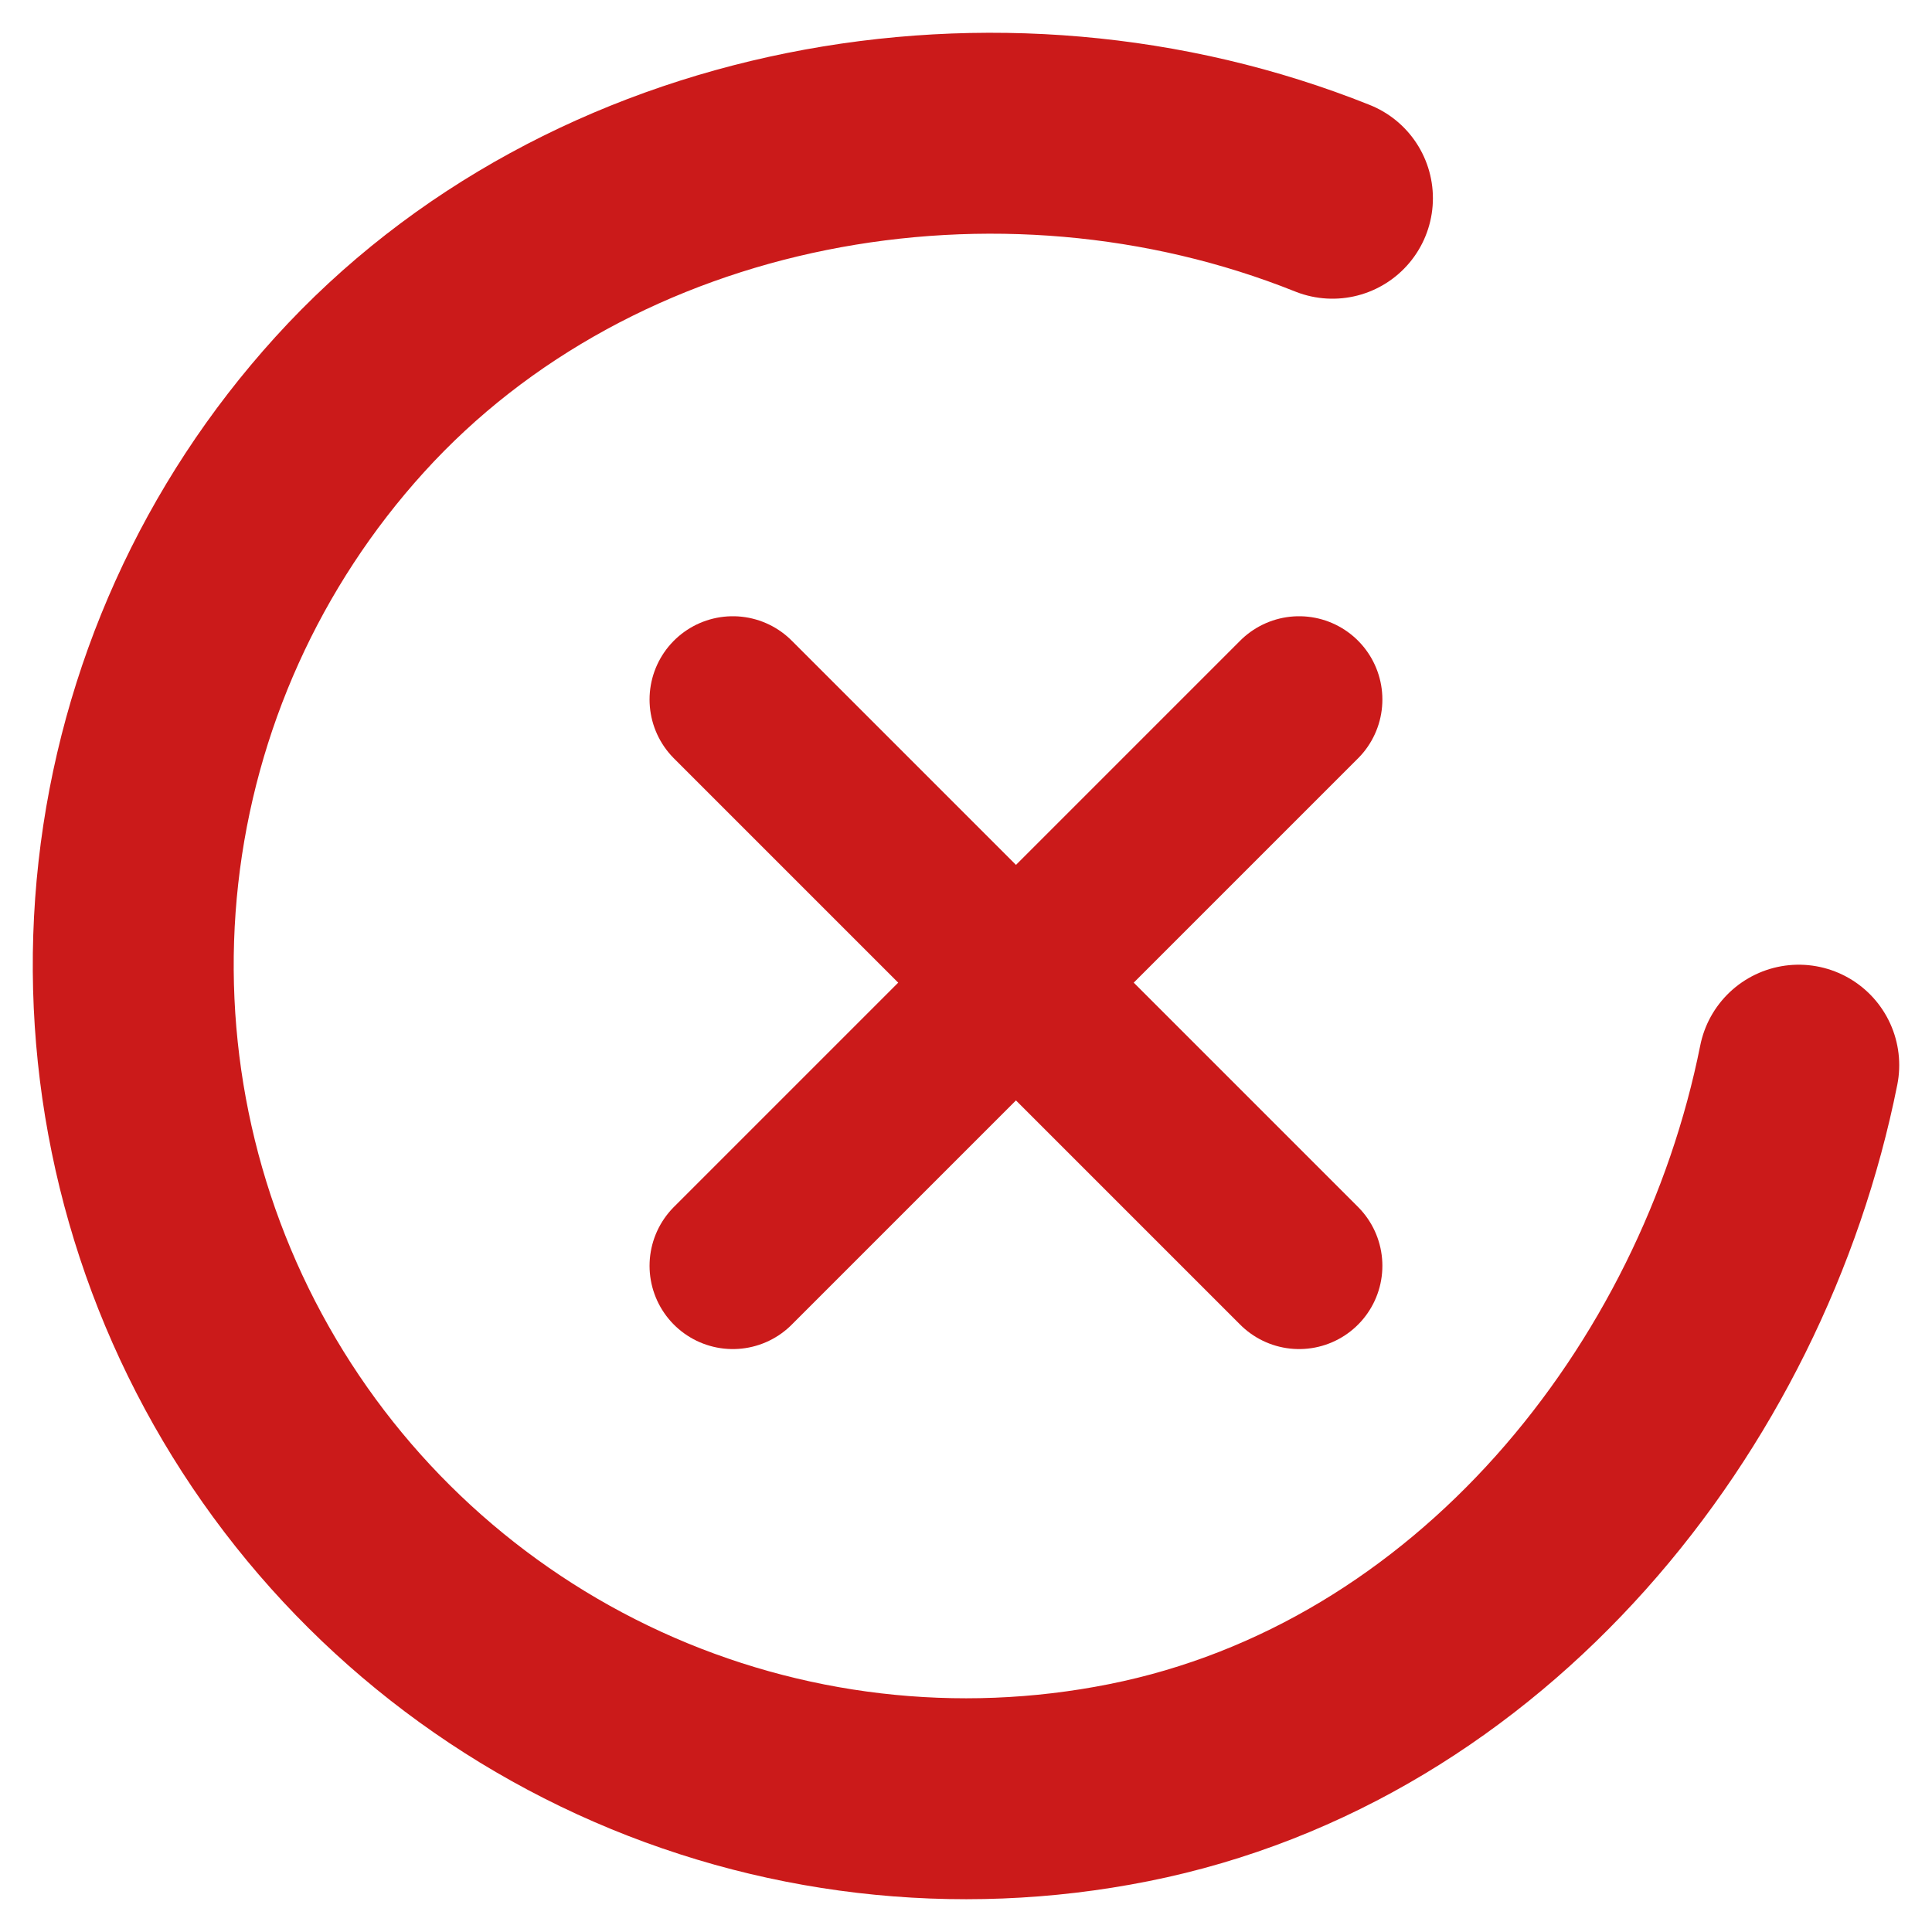
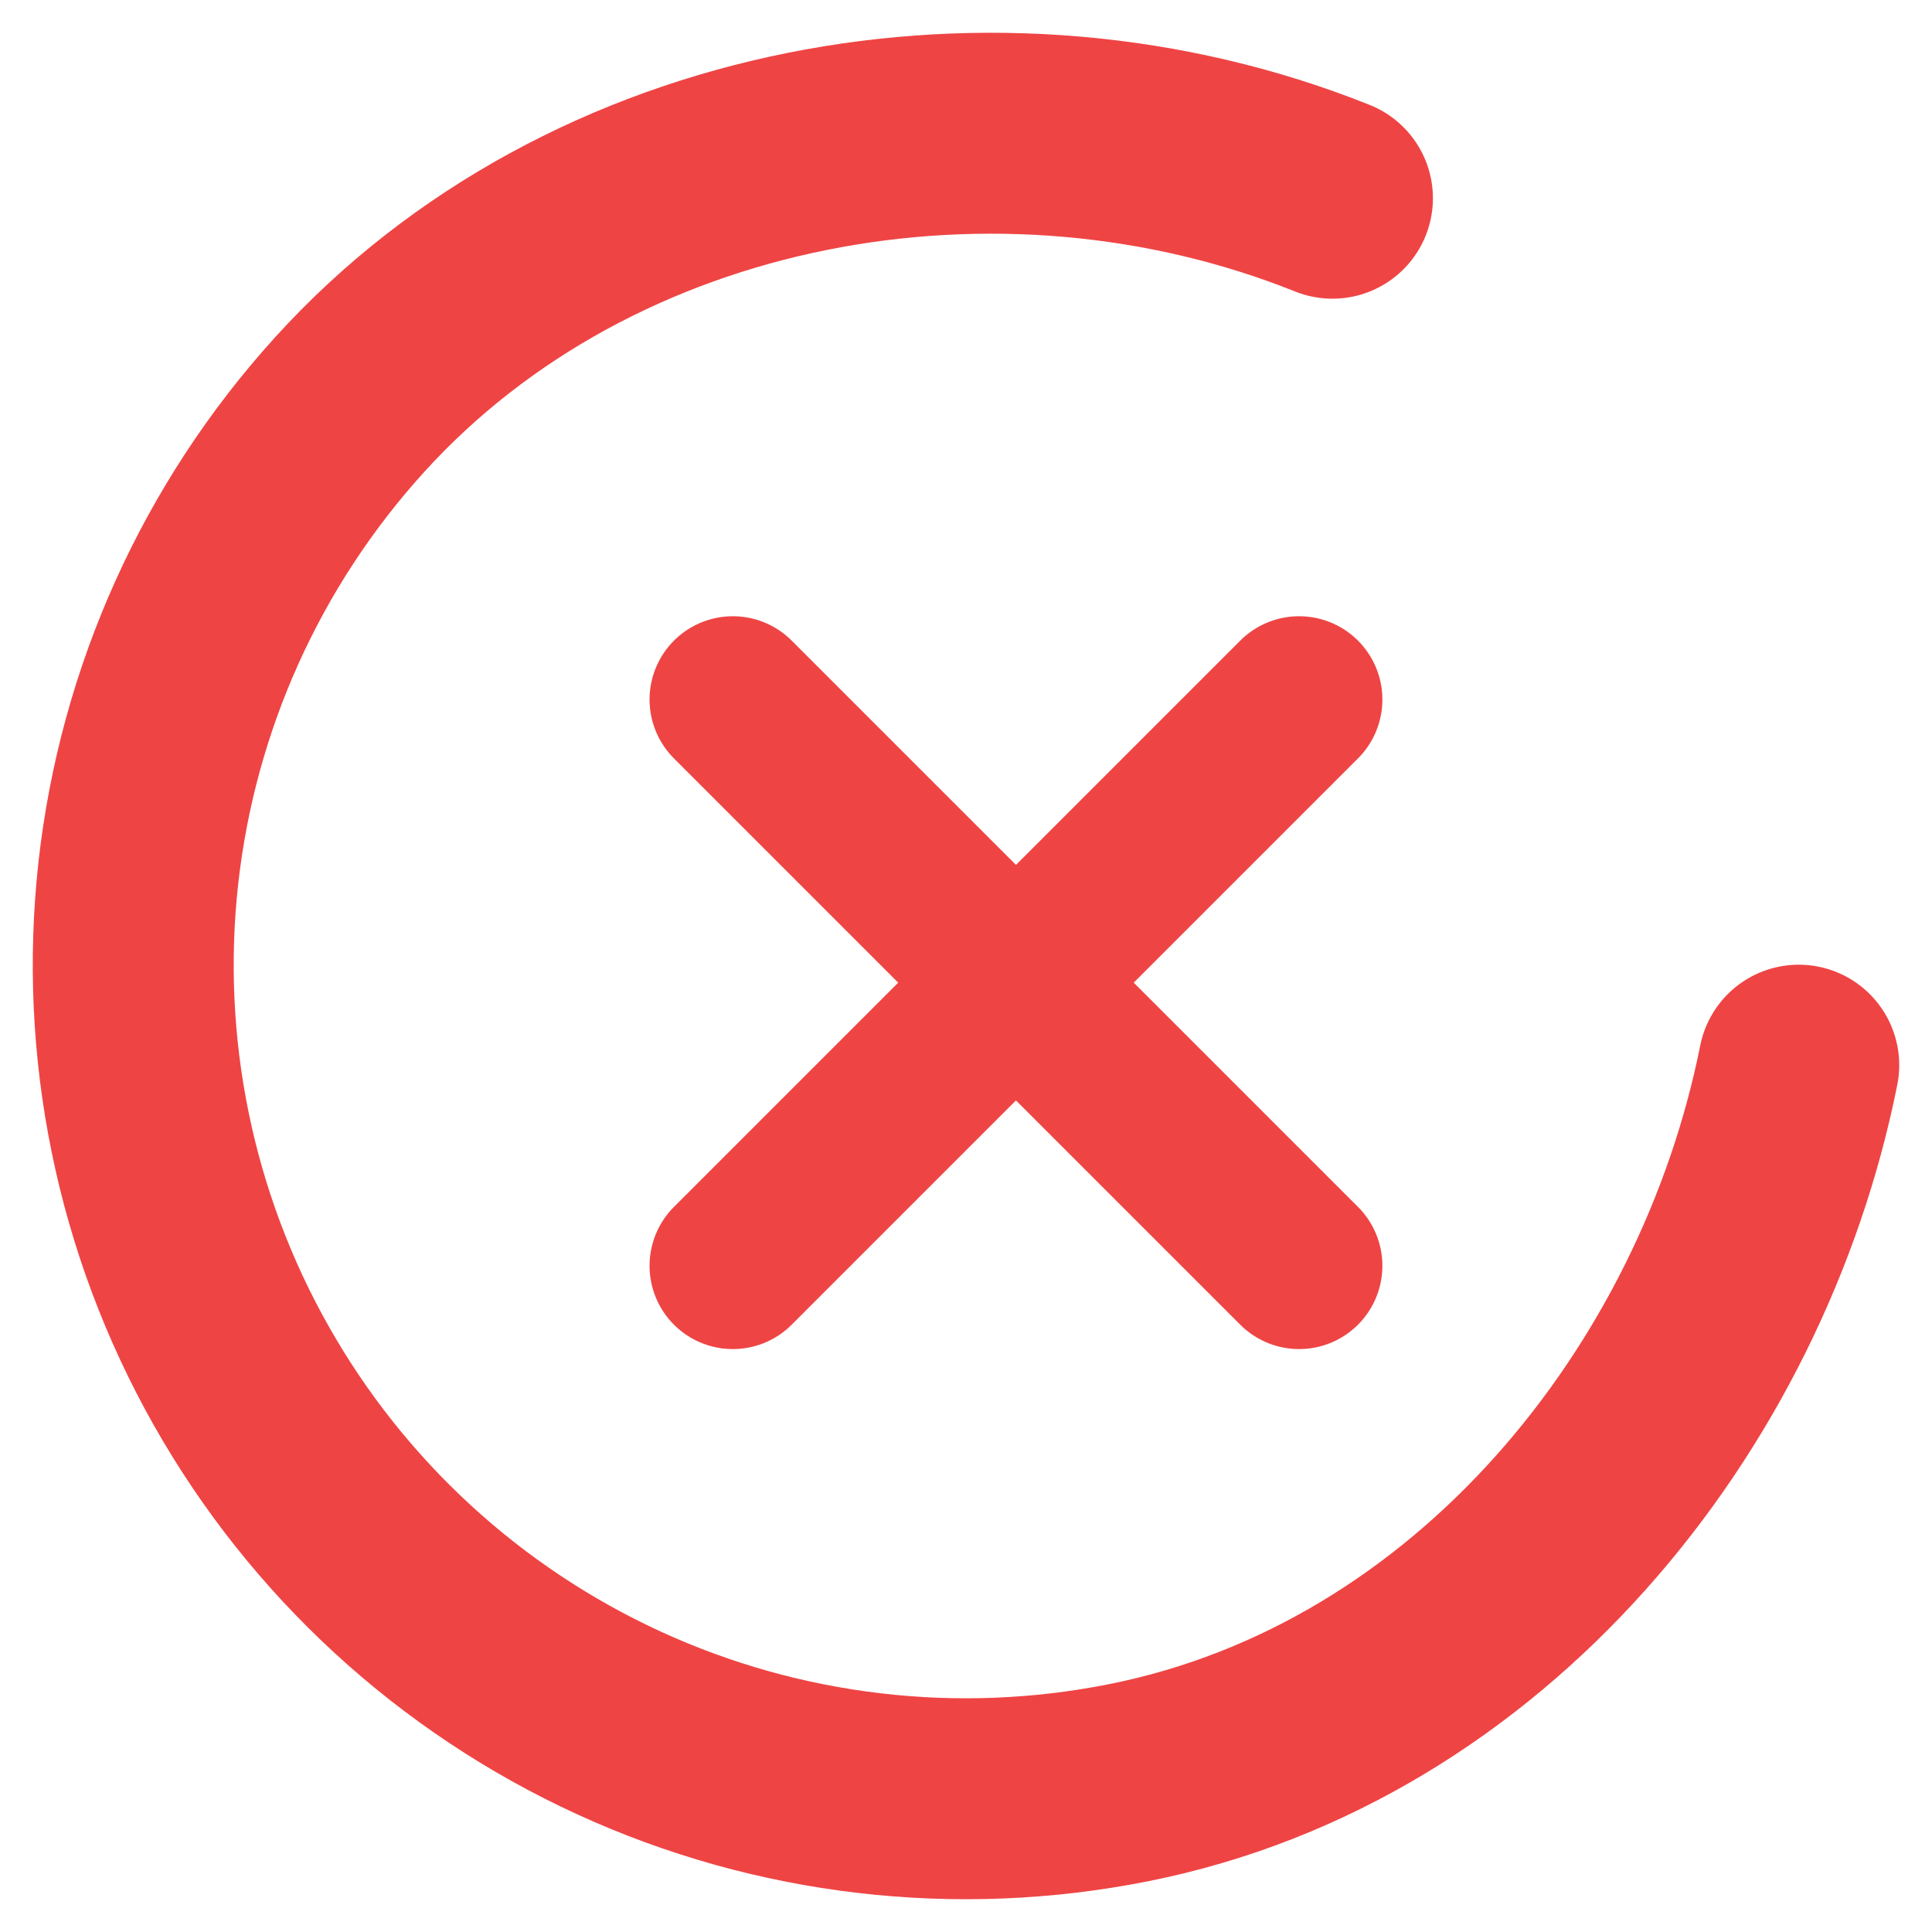
<svg xmlns="http://www.w3.org/2000/svg" width="58" height="58" viewBox="0 0 58 58" fill="none">
-   <path d="M54 31.977C52 41.987 44.461 51.412 33.881 53.518C28.721 54.547 23.369 53.919 18.586 51.726C13.803 49.532 9.833 45.884 7.242 41.3C4.651 36.717 3.571 31.432 4.154 26.198C4.738 20.964 6.957 16.048 10.495 12.149C17.75 4.15 30.001 1.947 40.001 5.951" stroke="#CB1A1A" stroke-width="6.032" stroke-linecap="round" stroke-linejoin="round" />
-   <path d="M39 21L22 38" stroke="#CB1A1A" stroke-width="5" stroke-linecap="round" stroke-linejoin="round" />
-   <path d="M22 21L39 38" stroke="#CB1A1A" stroke-width="5" stroke-linecap="round" stroke-linejoin="round" />
+   <path d="M54 31.977C52 41.987 44.461 51.412 33.881 53.518C28.721 54.547 23.369 53.919 18.586 51.726C13.803 49.532 9.833 45.884 7.242 41.3C4.651 36.717 3.571 31.432 4.154 26.198C4.738 20.964 6.957 16.048 10.495 12.149C17.75 4.15 30.001 1.947 40.001 5.951" stroke="#EF4444" stroke-width="6.032" stroke-linecap="round" stroke-linejoin="round" />
+   <path d="M39 21L22 38" stroke="#EF4444" stroke-width="5" stroke-linecap="round" stroke-linejoin="round" />
+   <path d="M22 21L39 38" stroke="#EF4444" stroke-width="5" stroke-linecap="round" stroke-linejoin="round" />
</svg>
